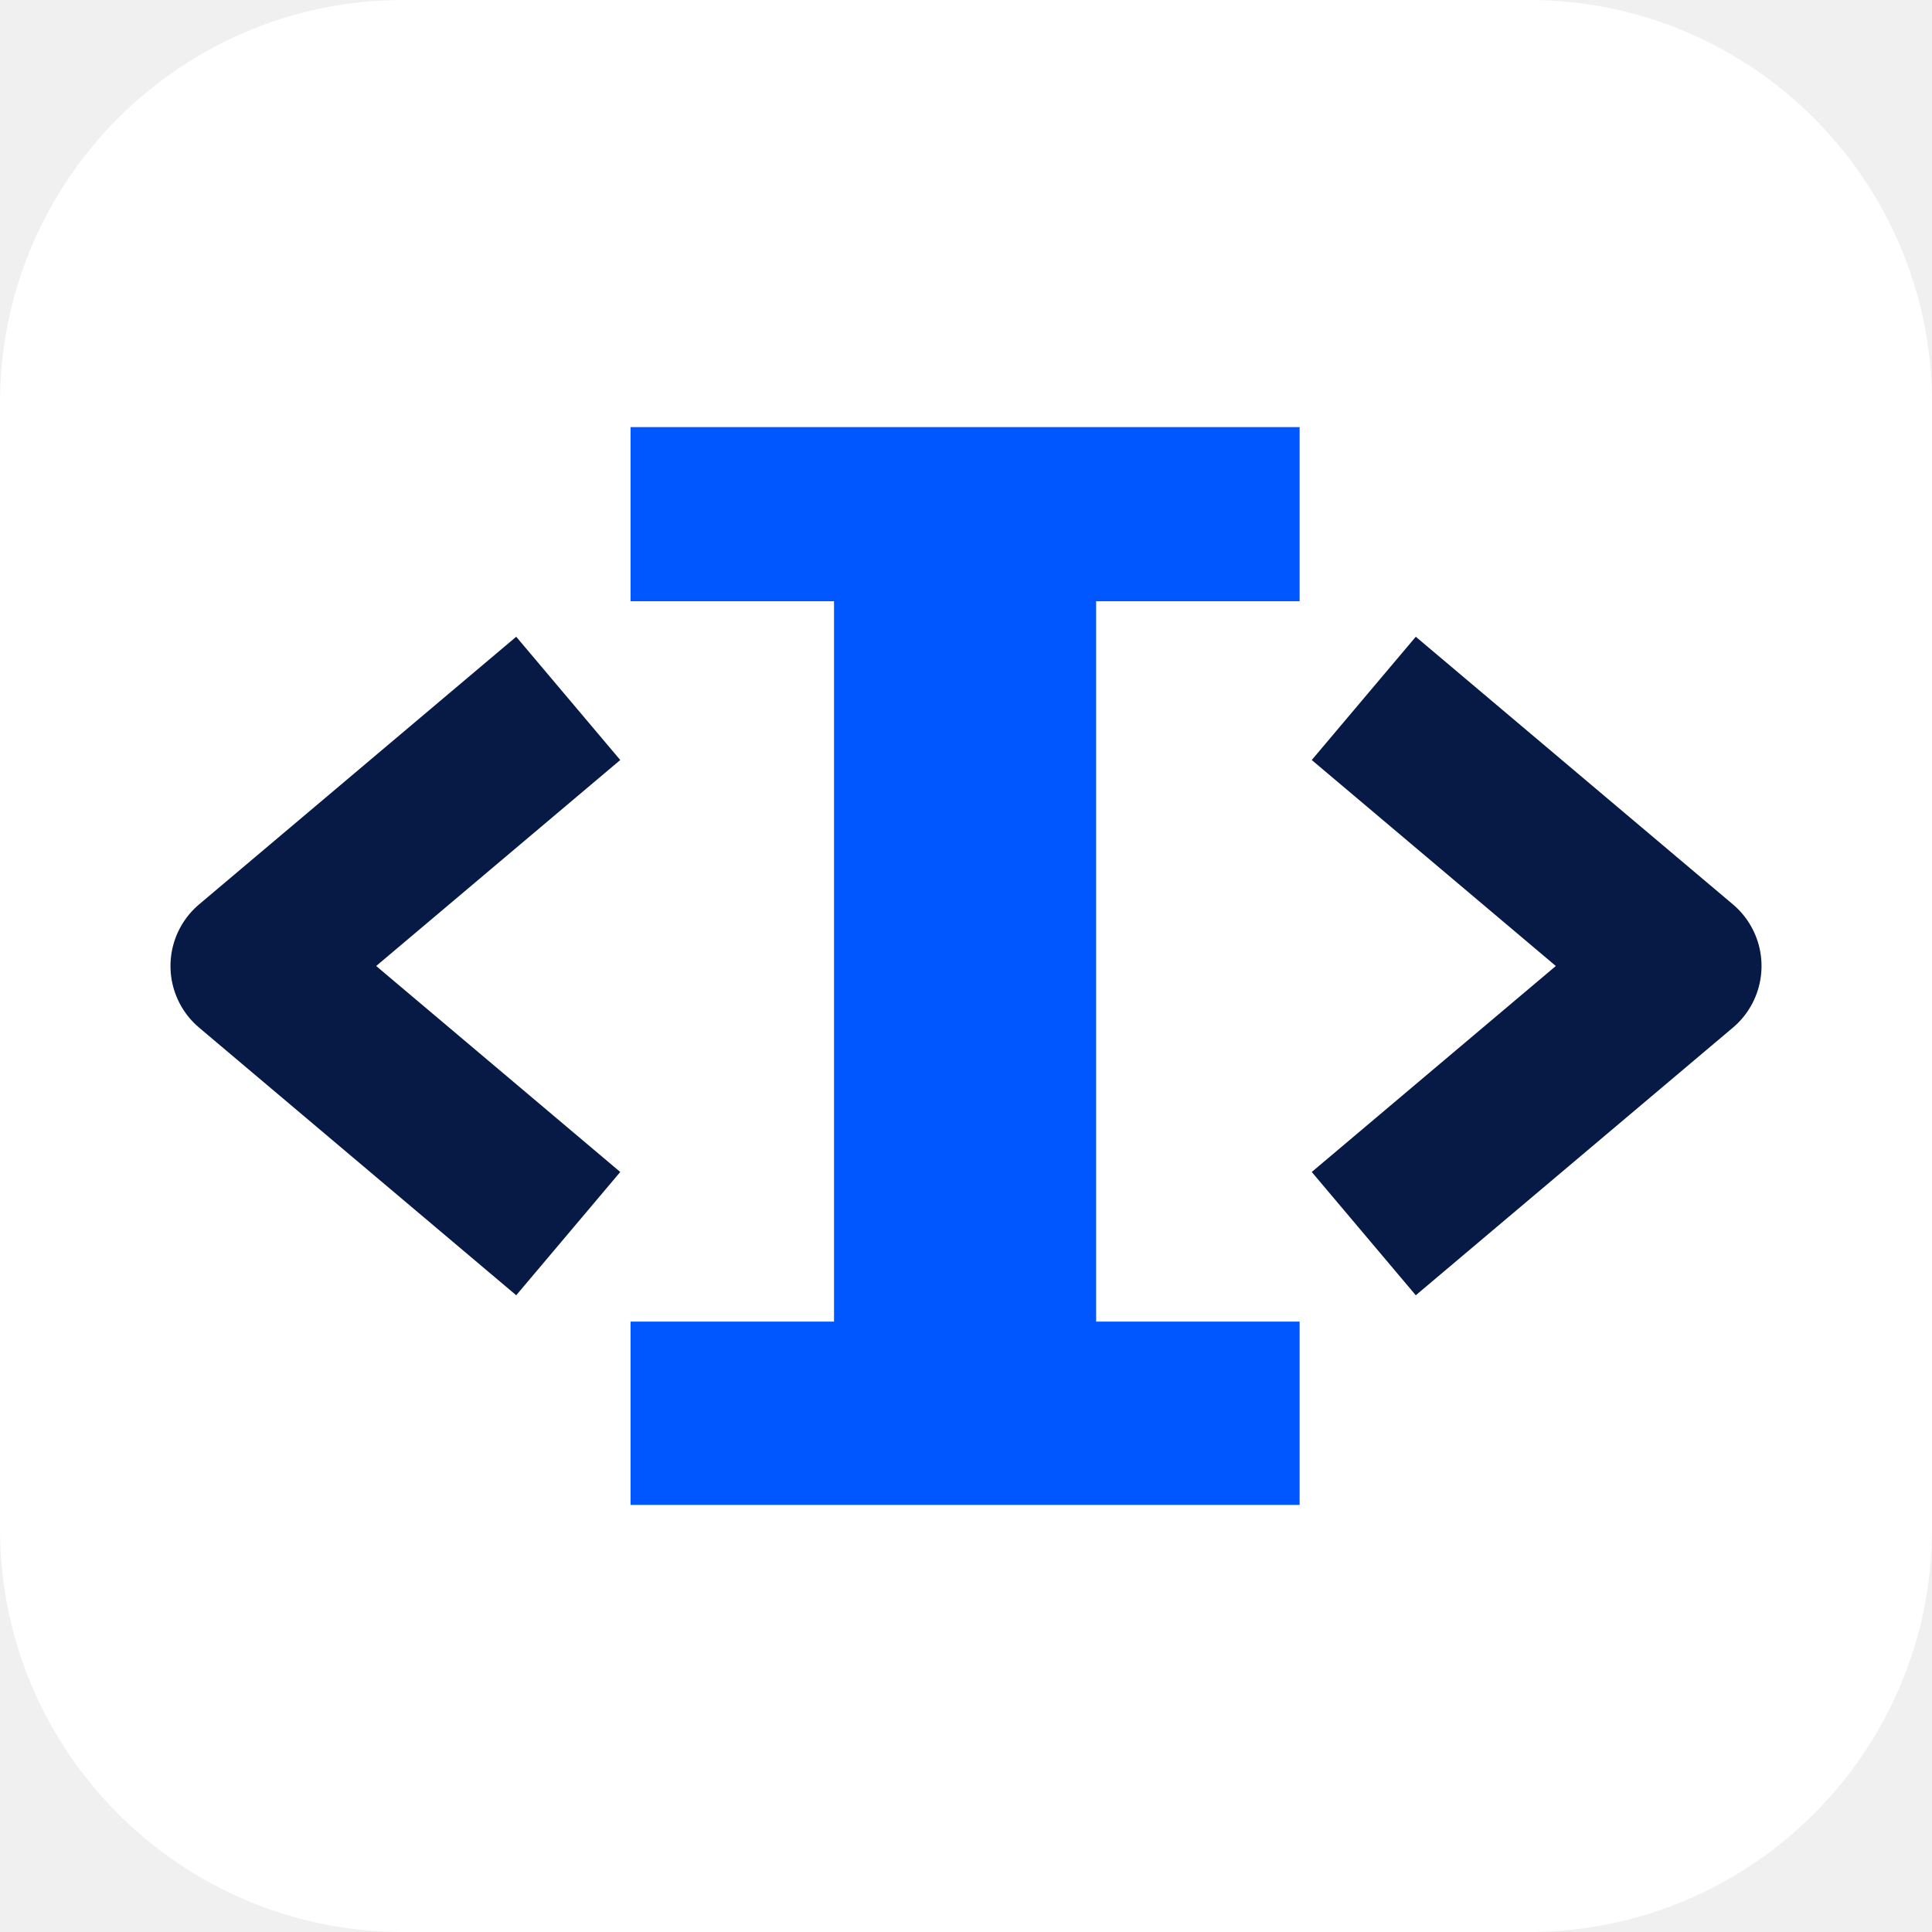
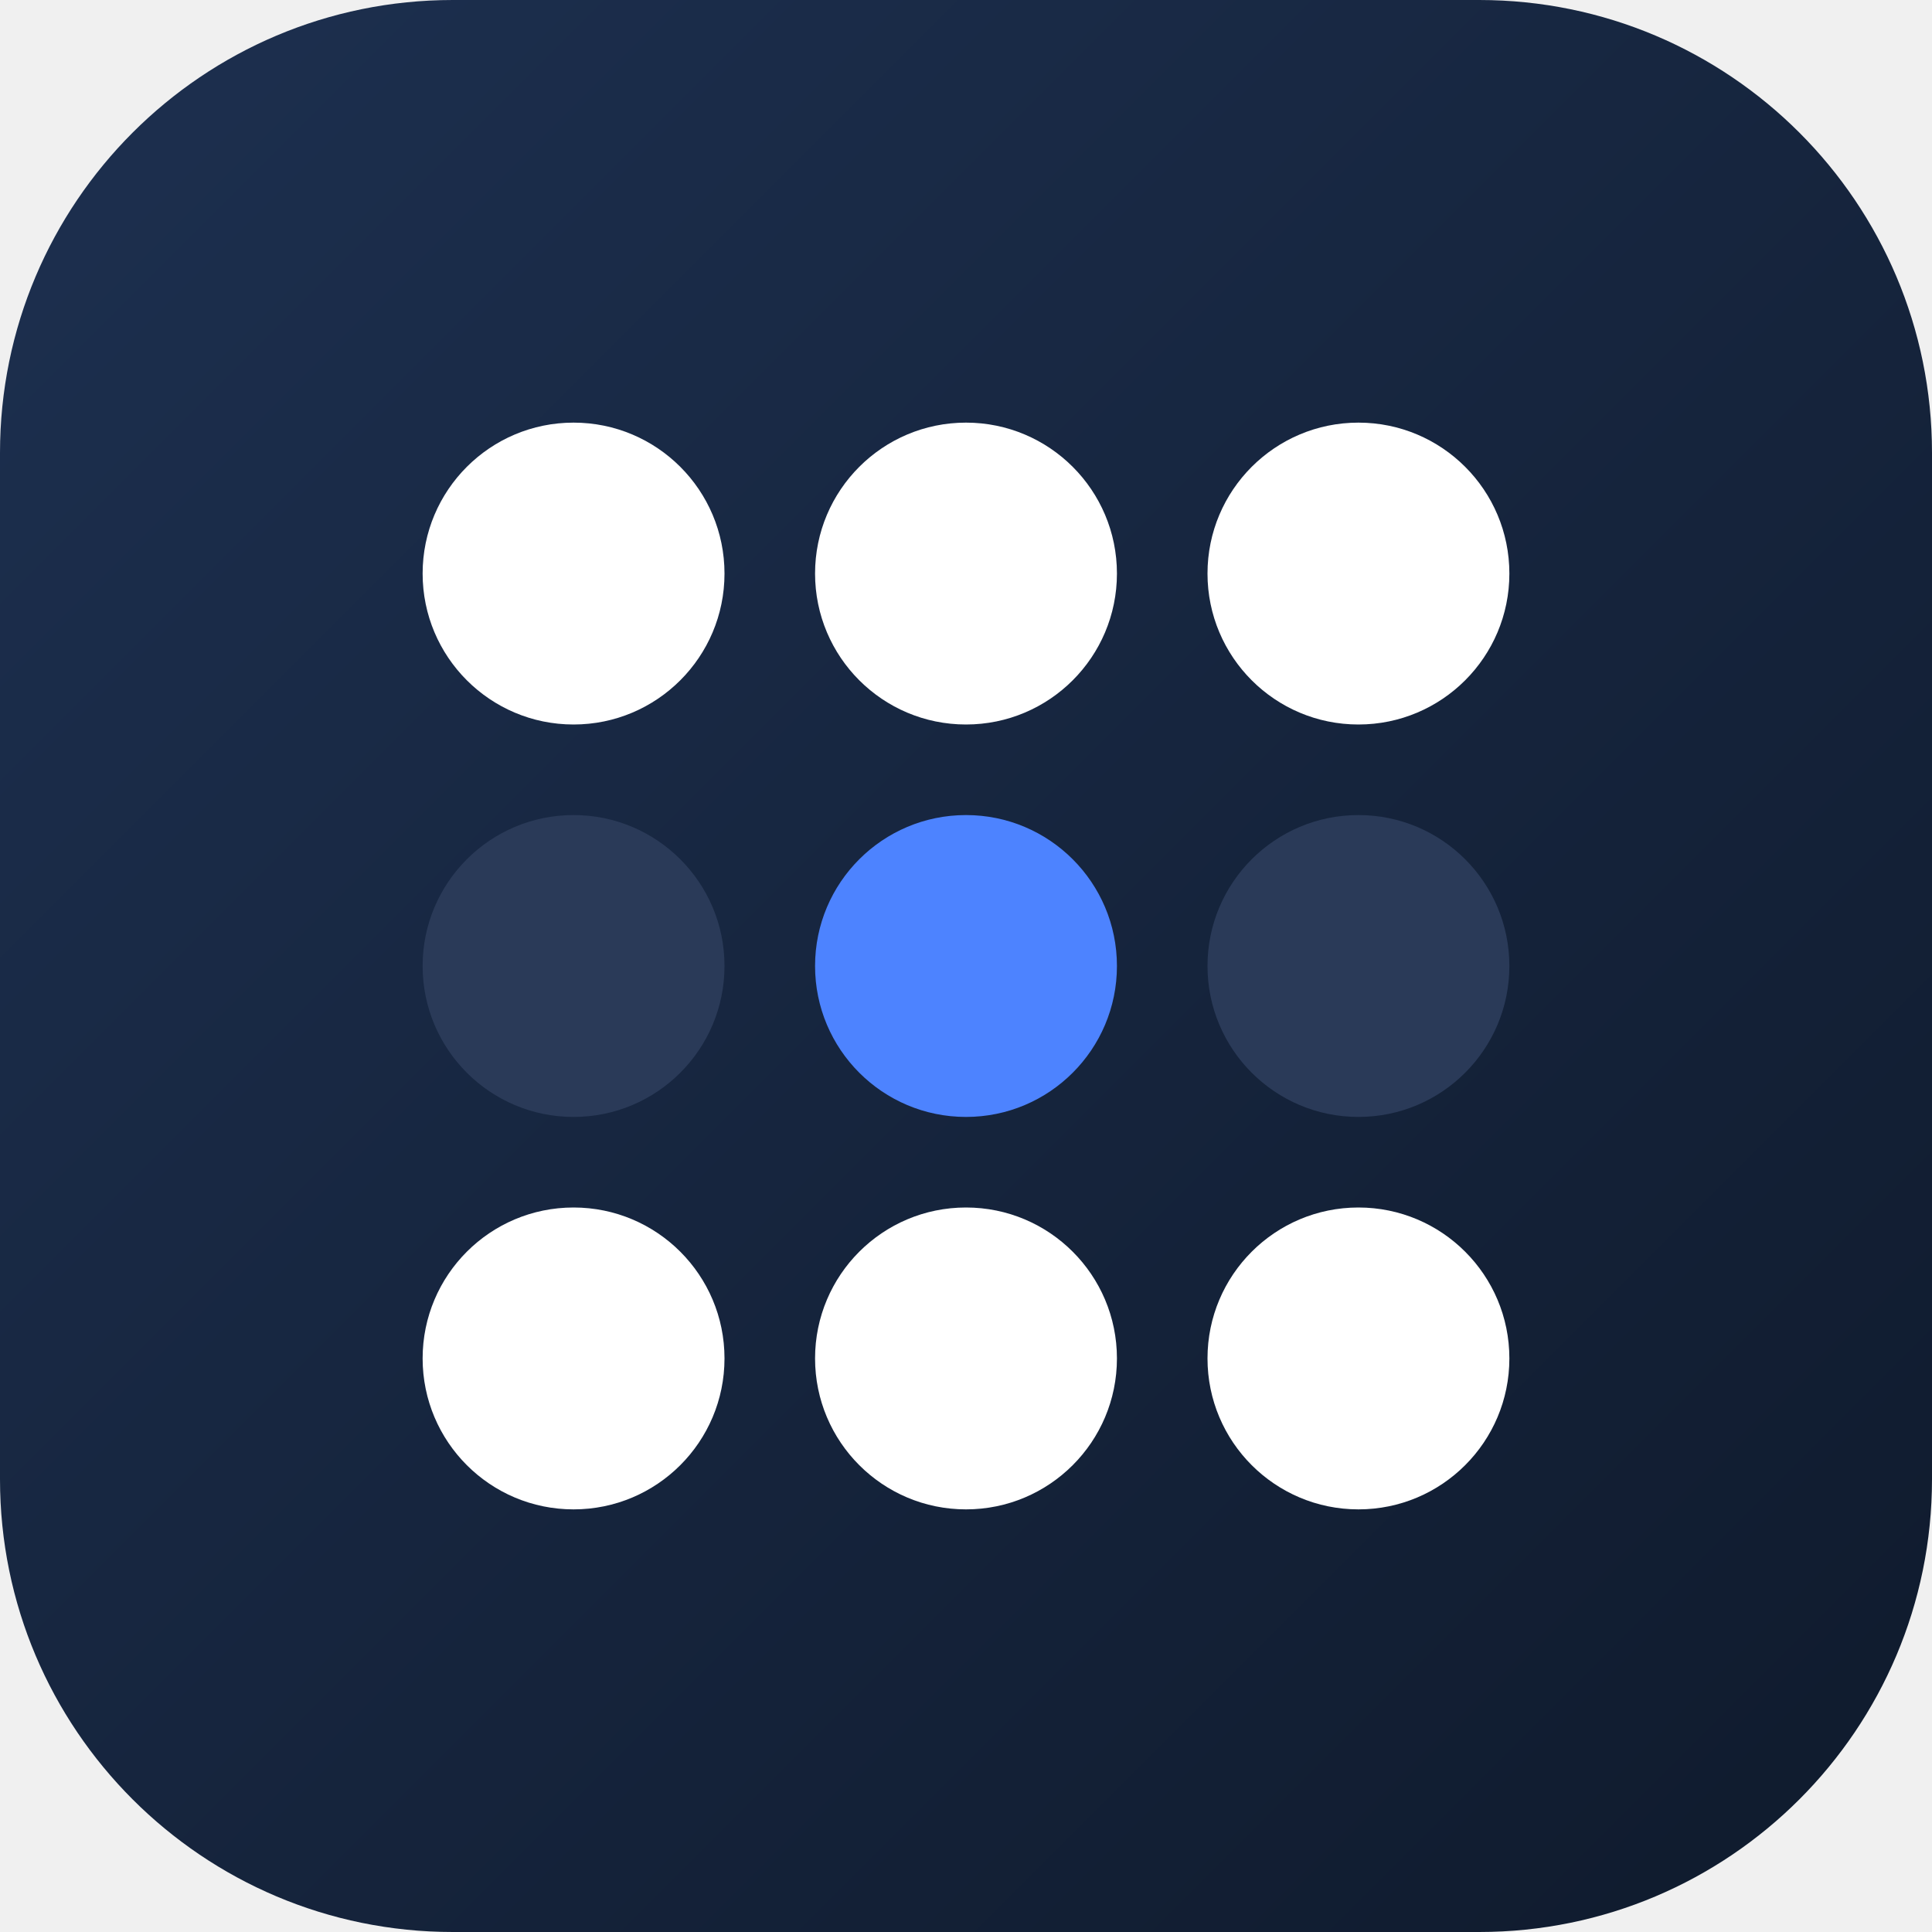
- <svg xmlns="http://www.w3.org/2000/svg" viewBox="100 99 1054 1054">
-   <rect x="100" y="99" width="1054" height="1054" rx="220" fill="#fff" />
-   <path fill="#0057ff" d="M444 332h365v95H698v393h111v100H444V820h111V427H444z" />
-   <path fill="none" stroke="#061a45" stroke-width="88" stroke-linejoin="round" d="M410 480 237 626l173 146M844 480l173 146-173 146" />
+ <svg xmlns="http://www.w3.org/2000/svg" viewBox="0 0 64 64">
+   <defs>
+     <linearGradient id="blue" x1="0" y1="0" x2="1" y2="1">
+       <stop offset="0" stop-color="#5b8dff" />
+       <stop offset="1" stop-color="#2a58e6" />
+     </linearGradient>
+     <linearGradient id="navy" x1="0" y1="0" x2="1" y2="1">
+       <stop offset="0" stop-color="#1d3050" />
+       <stop offset="1" stop-color="#0f1a2c" />
+     </linearGradient>
+   </defs>
+   <clipPath id="r">
+     <rect width="64" height="64" rx="15" />
+   </clipPath>
+   <rect width="64" height="64" rx="15" fill="url(#navy)" />
+   <g clip-path="url(#r)">
+     <circle cx="19" cy="19" r="5" fill="#fff" />
+     <circle cx="32" cy="19" r="5" fill="#fff" />
+     <circle cx="45" cy="19" r="5" fill="#fff" />
+     <circle cx="19" cy="32" r="5" fill="#2a3a58" />
+     <circle cx="32" cy="32" r="5" fill="#4d83ff" />
+     <circle cx="45" cy="32" r="5" fill="#2a3a58" />
+     <circle cx="19" cy="45" r="5" fill="#fff" />
+     <circle cx="32" cy="45" r="5" fill="#fff" />
+     <circle cx="45" cy="45" r="5" fill="#fff" />
+   </g>
</svg>
